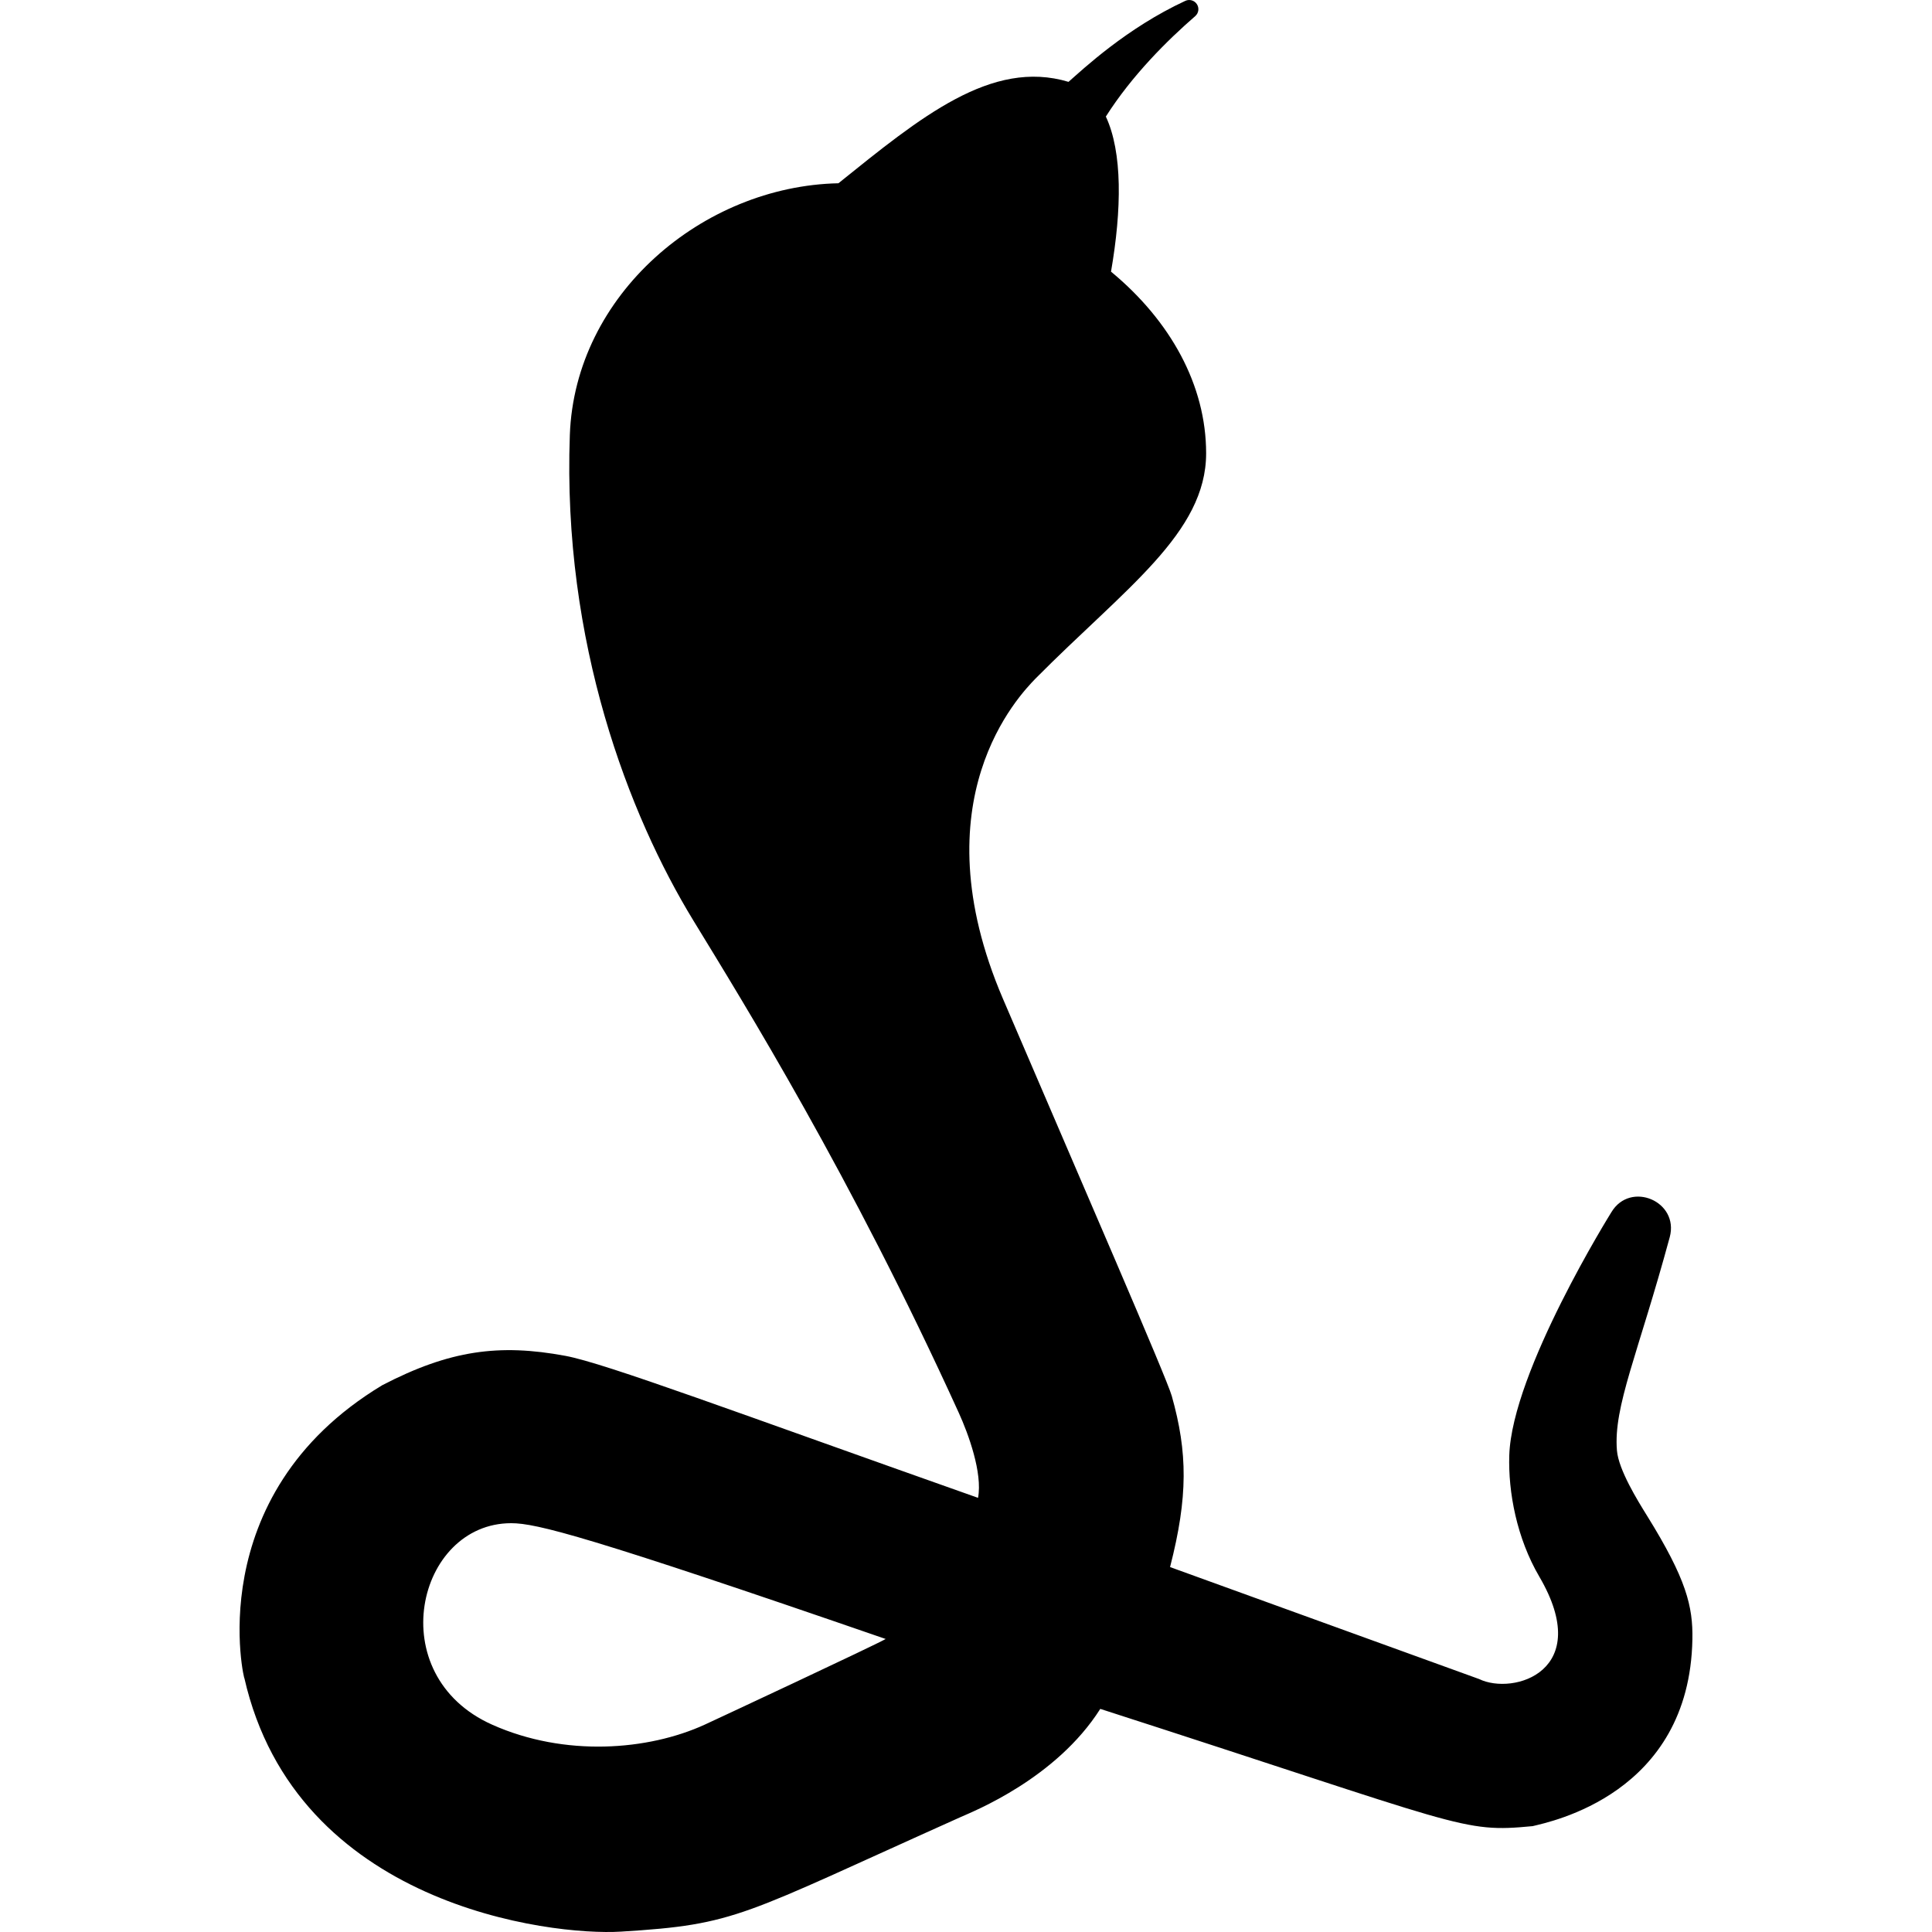
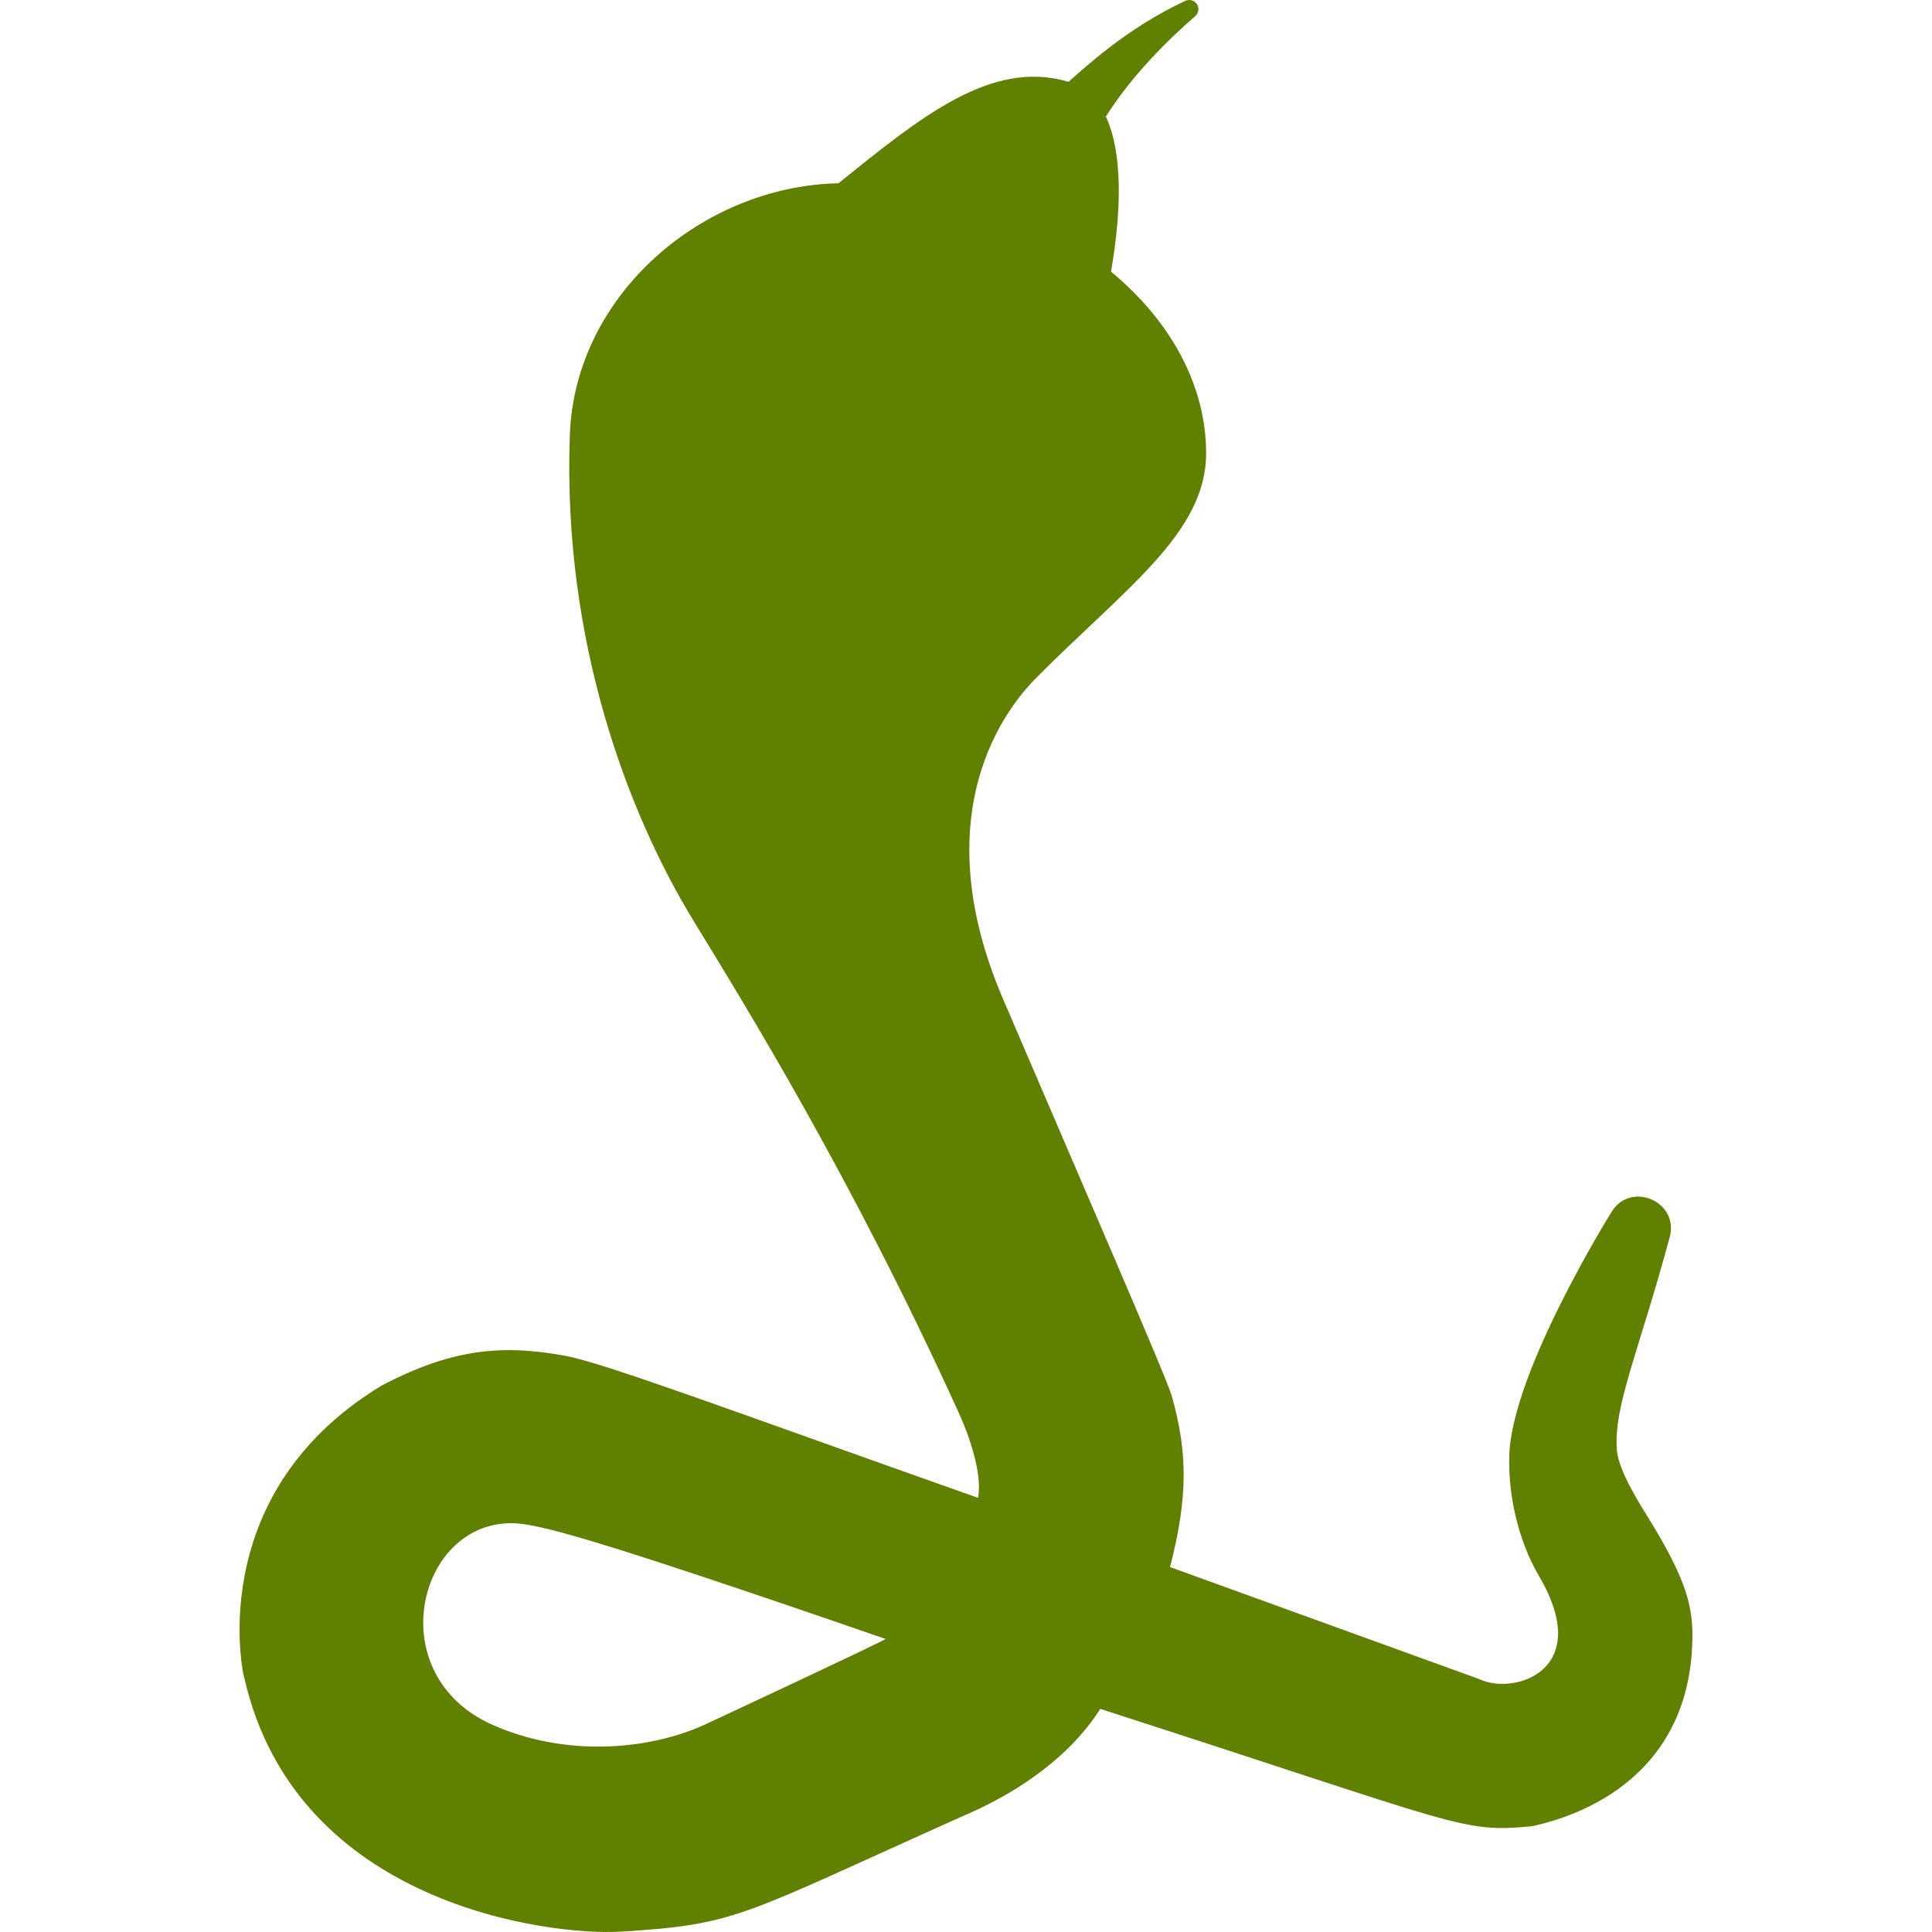
- <svg xmlns="http://www.w3.org/2000/svg" version="1.1" id="Capa_1" x="0px" y="0px" viewBox="0 0 489.186 489.186" style="enable-background:new 0 0 489.186 489.186;" xml:space="preserve">
+ <svg xmlns="http://www.w3.org/2000/svg" version="1.1" id="Capa_1" x="0px" y="0px" viewBox="0 0 489.186 489.186" fill="#608000" style="enable-background:new 0 0 489.186 489.186;" xml:space="preserve">
  <path d="M417.025,383.771c-2.316-3.729-7.205-11.595-7.614-16.505c-0.929-11.143,5.356-24.435,13.373-54.03  c2.423-9.063-9.957-14.319-14.771-6.317c0,0.007-25.19,40.299-25.862,61.589c-0.293,9.286,1.888,20.938,7.604,30.697  c13.992,23.888-6.555,30.151-15.237,25.932c-16.657-6.04-15.976-5.79-78.258-28.353c4.568-17.771,4.469-29.003,0.436-43.317  c-1.295-4.598-22.453-53.223-42.737-100.545c-21.593-50.375,4.163-76.879,8.232-81.104c22.687-22.874,43.203-36.833,43.203-57.046  c0-17.237-9.035-33.551-24.083-45.99c2.729-15.774,2.922-30.209-1.309-39.269c6.629-10.443,15.613-19.344,22.628-25.428  c0.876-0.76,1.059-2.049,0.429-3.022c-0.63-0.974-1.881-1.334-2.933-0.847c-14.834,6.875-25.821,17.213-29.574,20.51  c-19.501-5.867-37.483,8.957-58.261,25.676c-34.397,0.724-66.728,28.194-68.007,63.726c-1.911,52.647,15.021,96.311,31.24,122.887  c12.843,21.044,39.908,64.611,67.275,124.783c2.374,5.219,6.03,15.168,4.842,21.459c-61.171-21.622-94.288-34.063-104.5-35.958  c-16.729-3.104-29.263-1.441-46.359,7.442c-46.634,28.106-34.685,75.91-34.914,74.125c13.073,57.576,77.463,65.328,95.373,64.225  c29.579-1.822,30.079-3.941,85.98-29c3.236-1.451,24.167-9.73,35.373-27.399c92.694,29.877,91.323,31.425,109.479,29.688  c4.324-1.083,39.718-8.028,40.444-47.295C428.672,406.747,427.007,399.84,417.025,383.771z M178.427,436.688  c-14.343,6.56-35.421,8.203-53.779,0.019c-28.162-12.555-19.16-51.032,4.791-51.032c6.373,0,19.421,3.286,94.818,29.318  C221.636,416.528,180.644,435.674,178.427,436.688z" />
  <g>
</g>
  <g>
</g>
  <g>
</g>
  <g>
</g>
  <g>
</g>
  <g>
</g>
  <g>
</g>
  <g>
</g>
  <g>
</g>
  <g>
</g>
  <g>
</g>
  <g>
</g>
  <g>
</g>
  <g>
</g>
  <g>
</g>
</svg>
